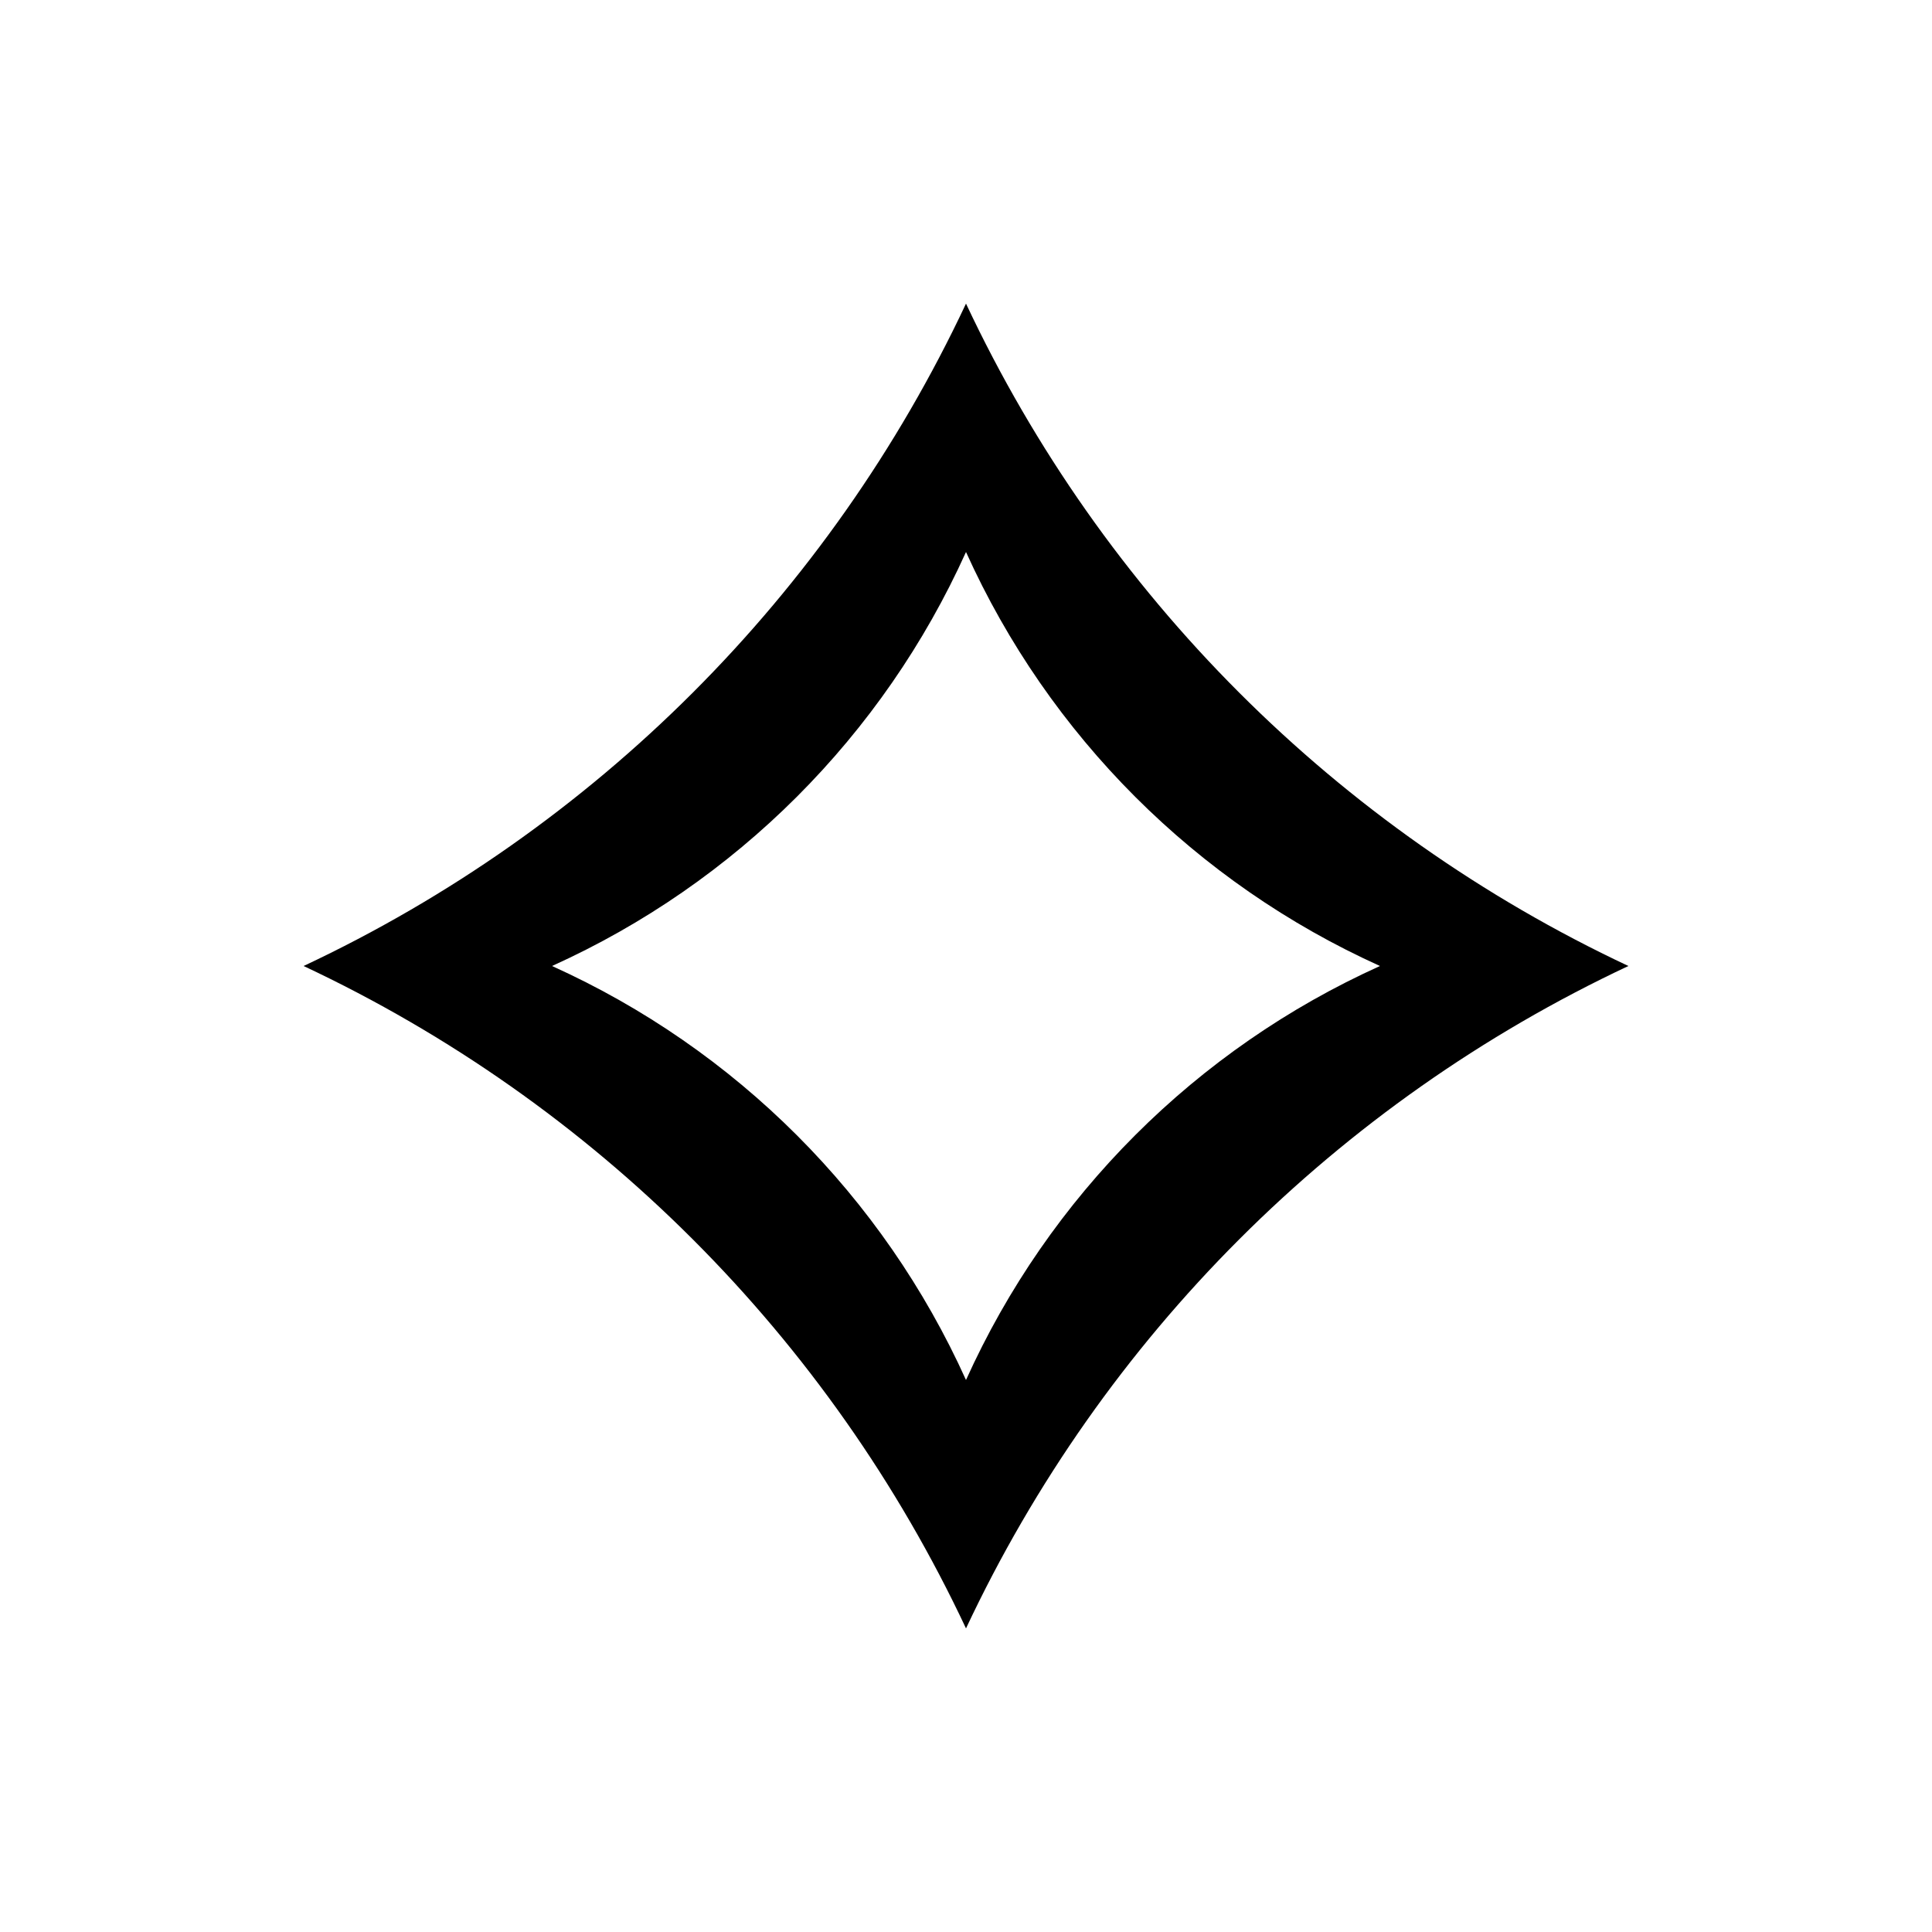
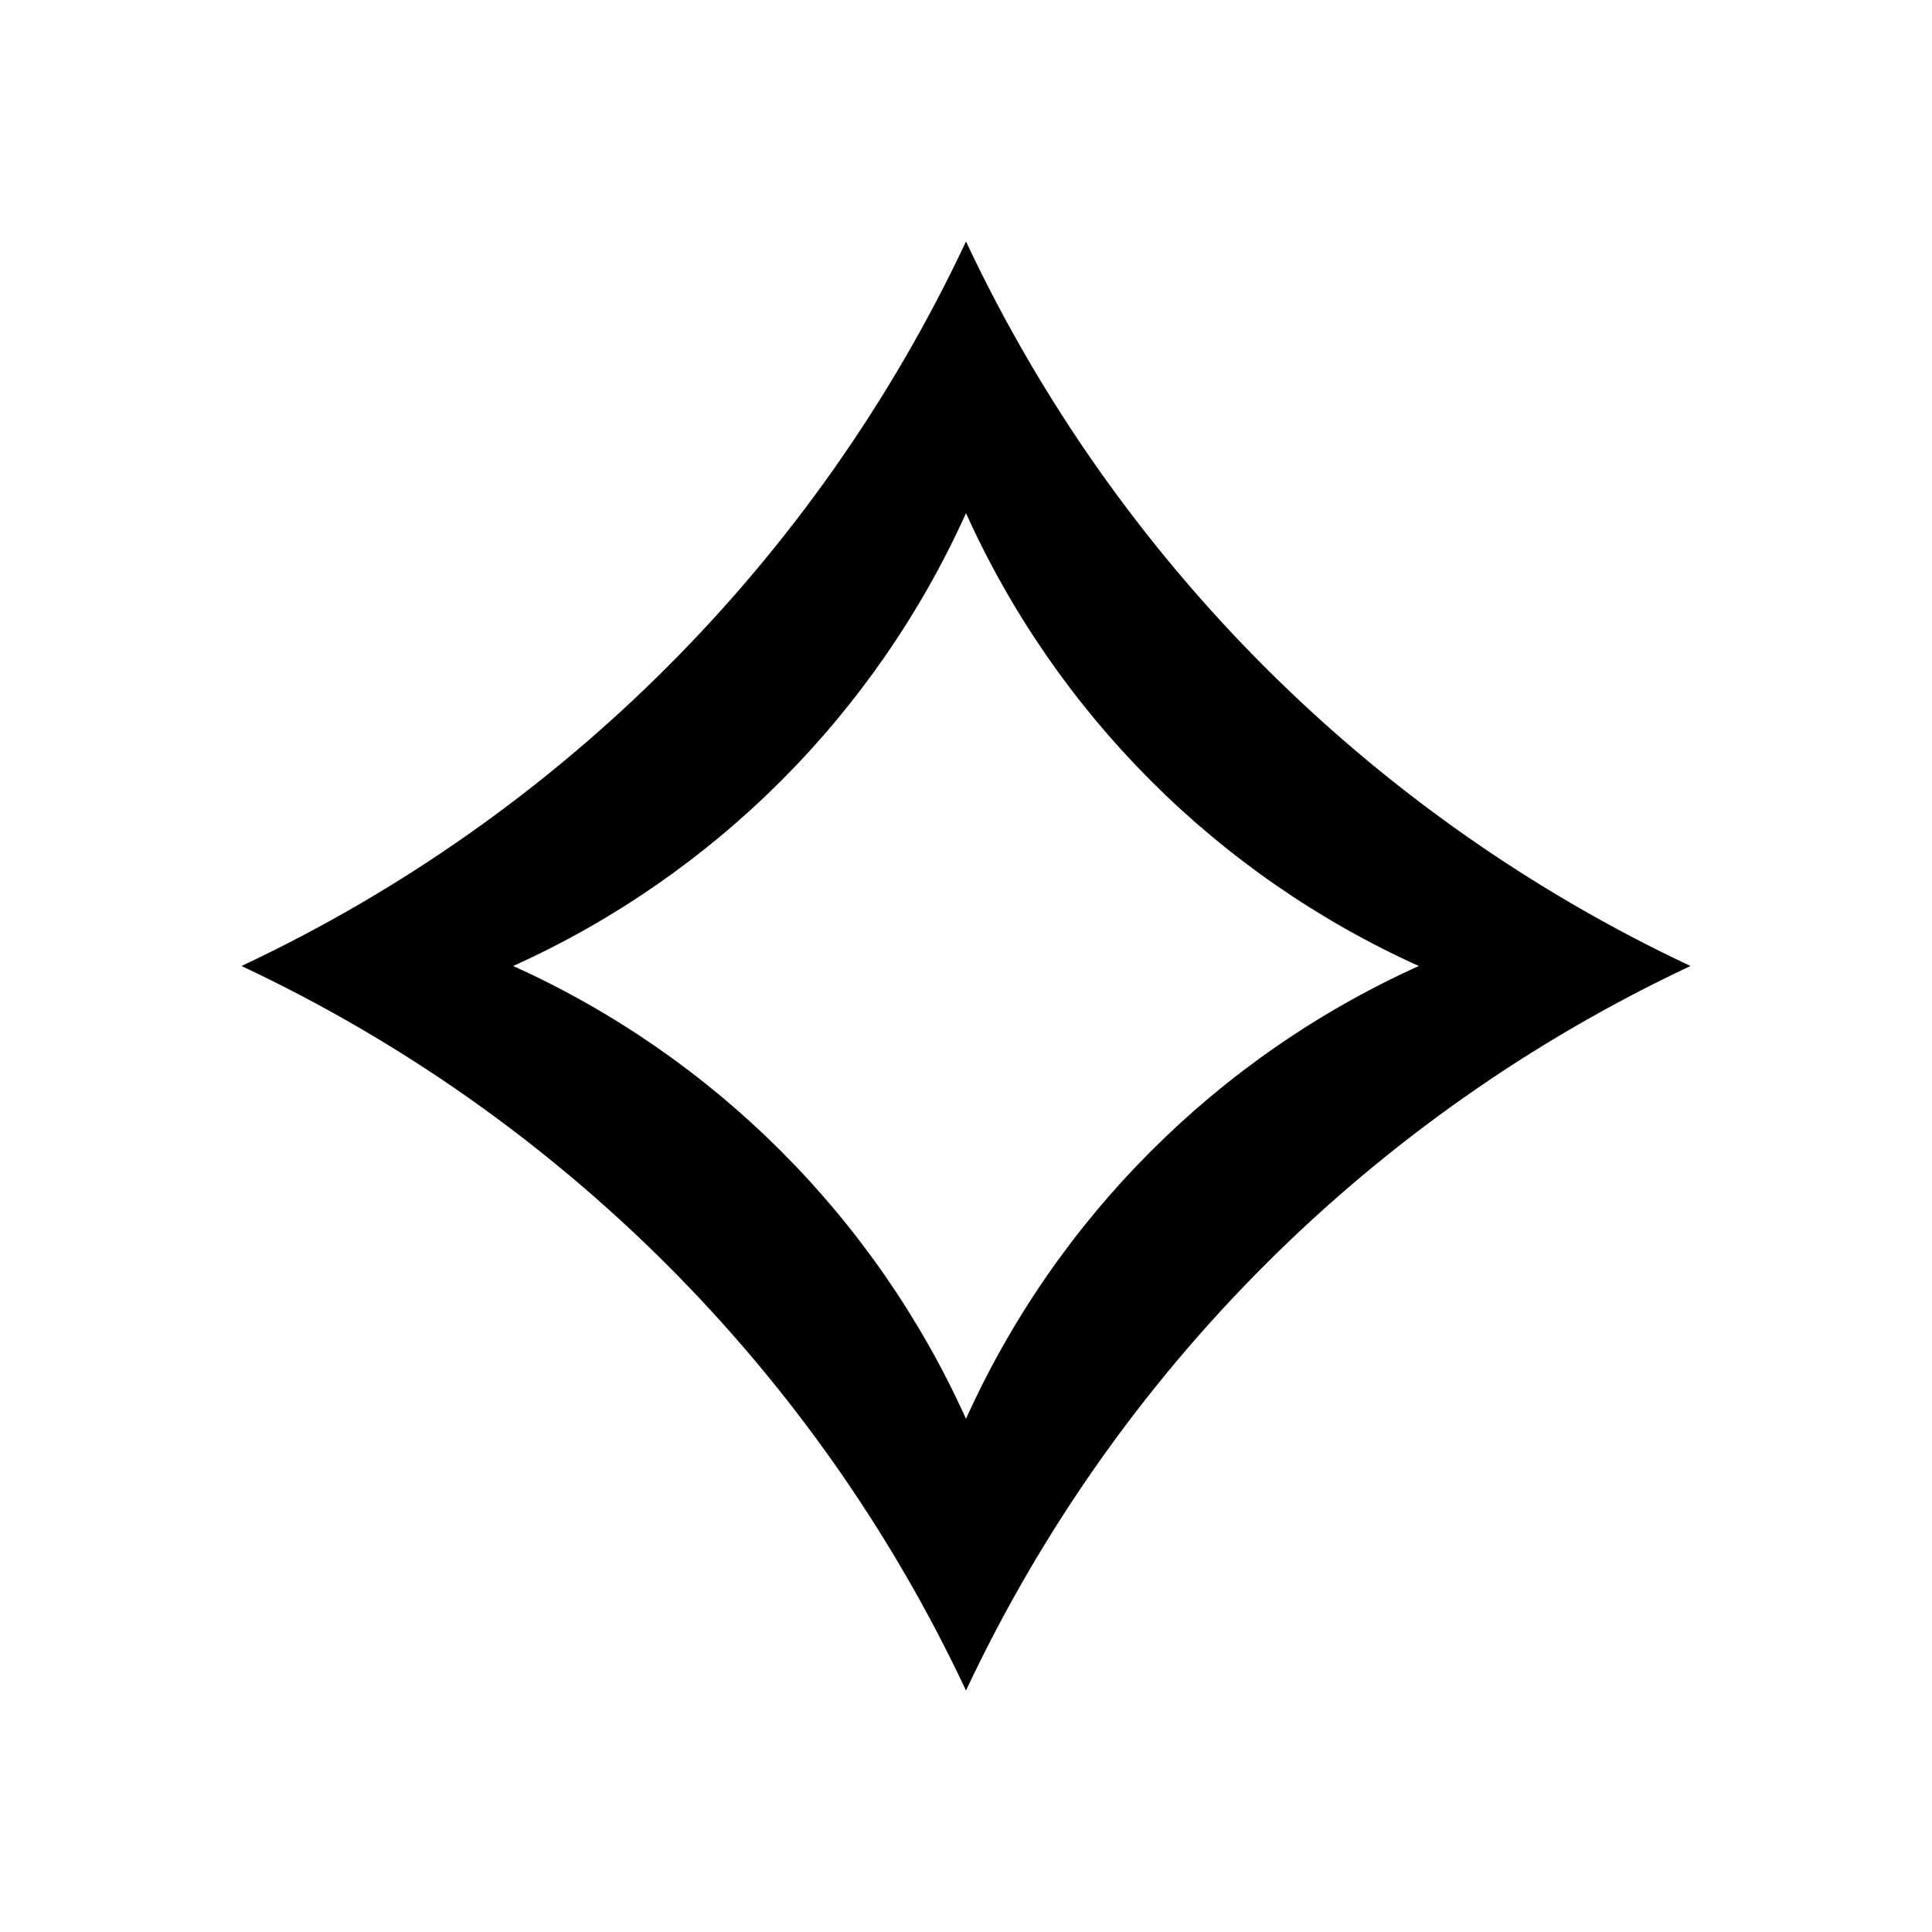
- <svg xmlns="http://www.w3.org/2000/svg" viewBox="-50 -50 700 700">
+ <svg xmlns="http://www.w3.org/2000/svg" viewBox="-20 -20 640 640">
  <path d="M300 60A500 500 0 0 0 540 300 500 500 0 0 0 300 540 500 500 0 0 0 60 300 500 500 0 0 0 300 60m0 90A300 300 0 0 1 150 300 300 300 0 0 1 300 450 300 300 0 0 1 450 300 300 300 0 0 1 300 150" />
</svg>
